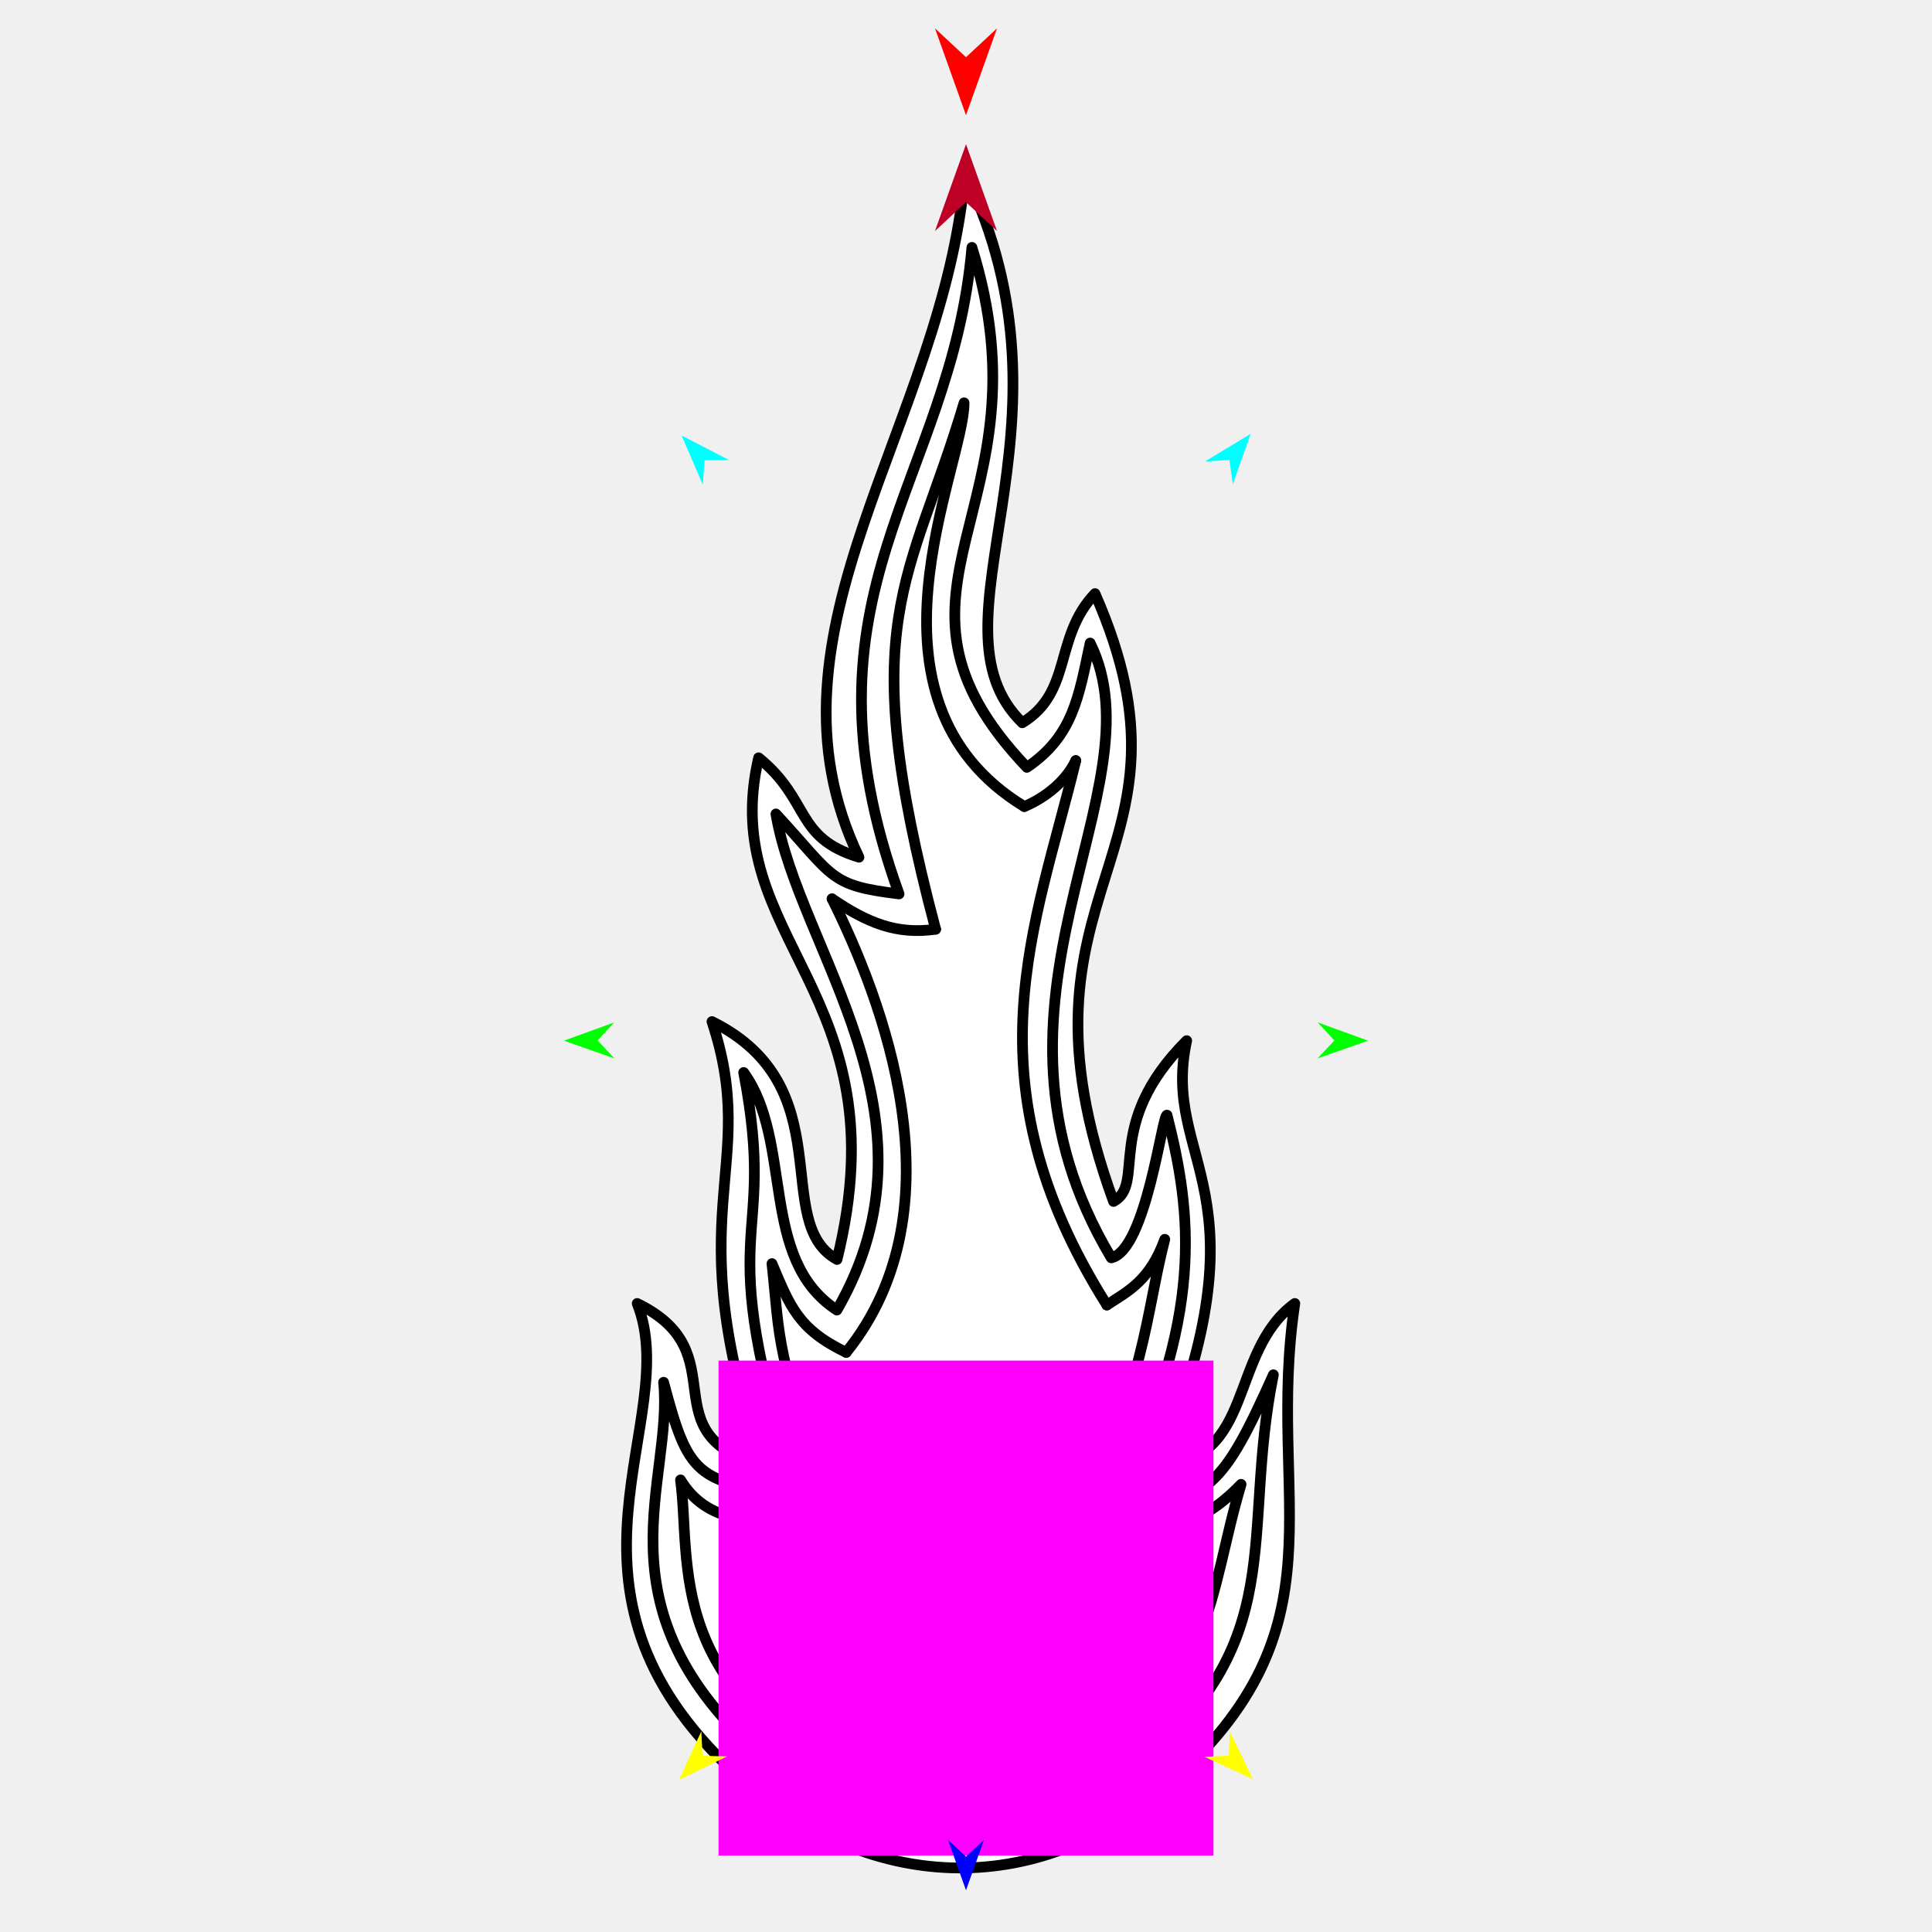
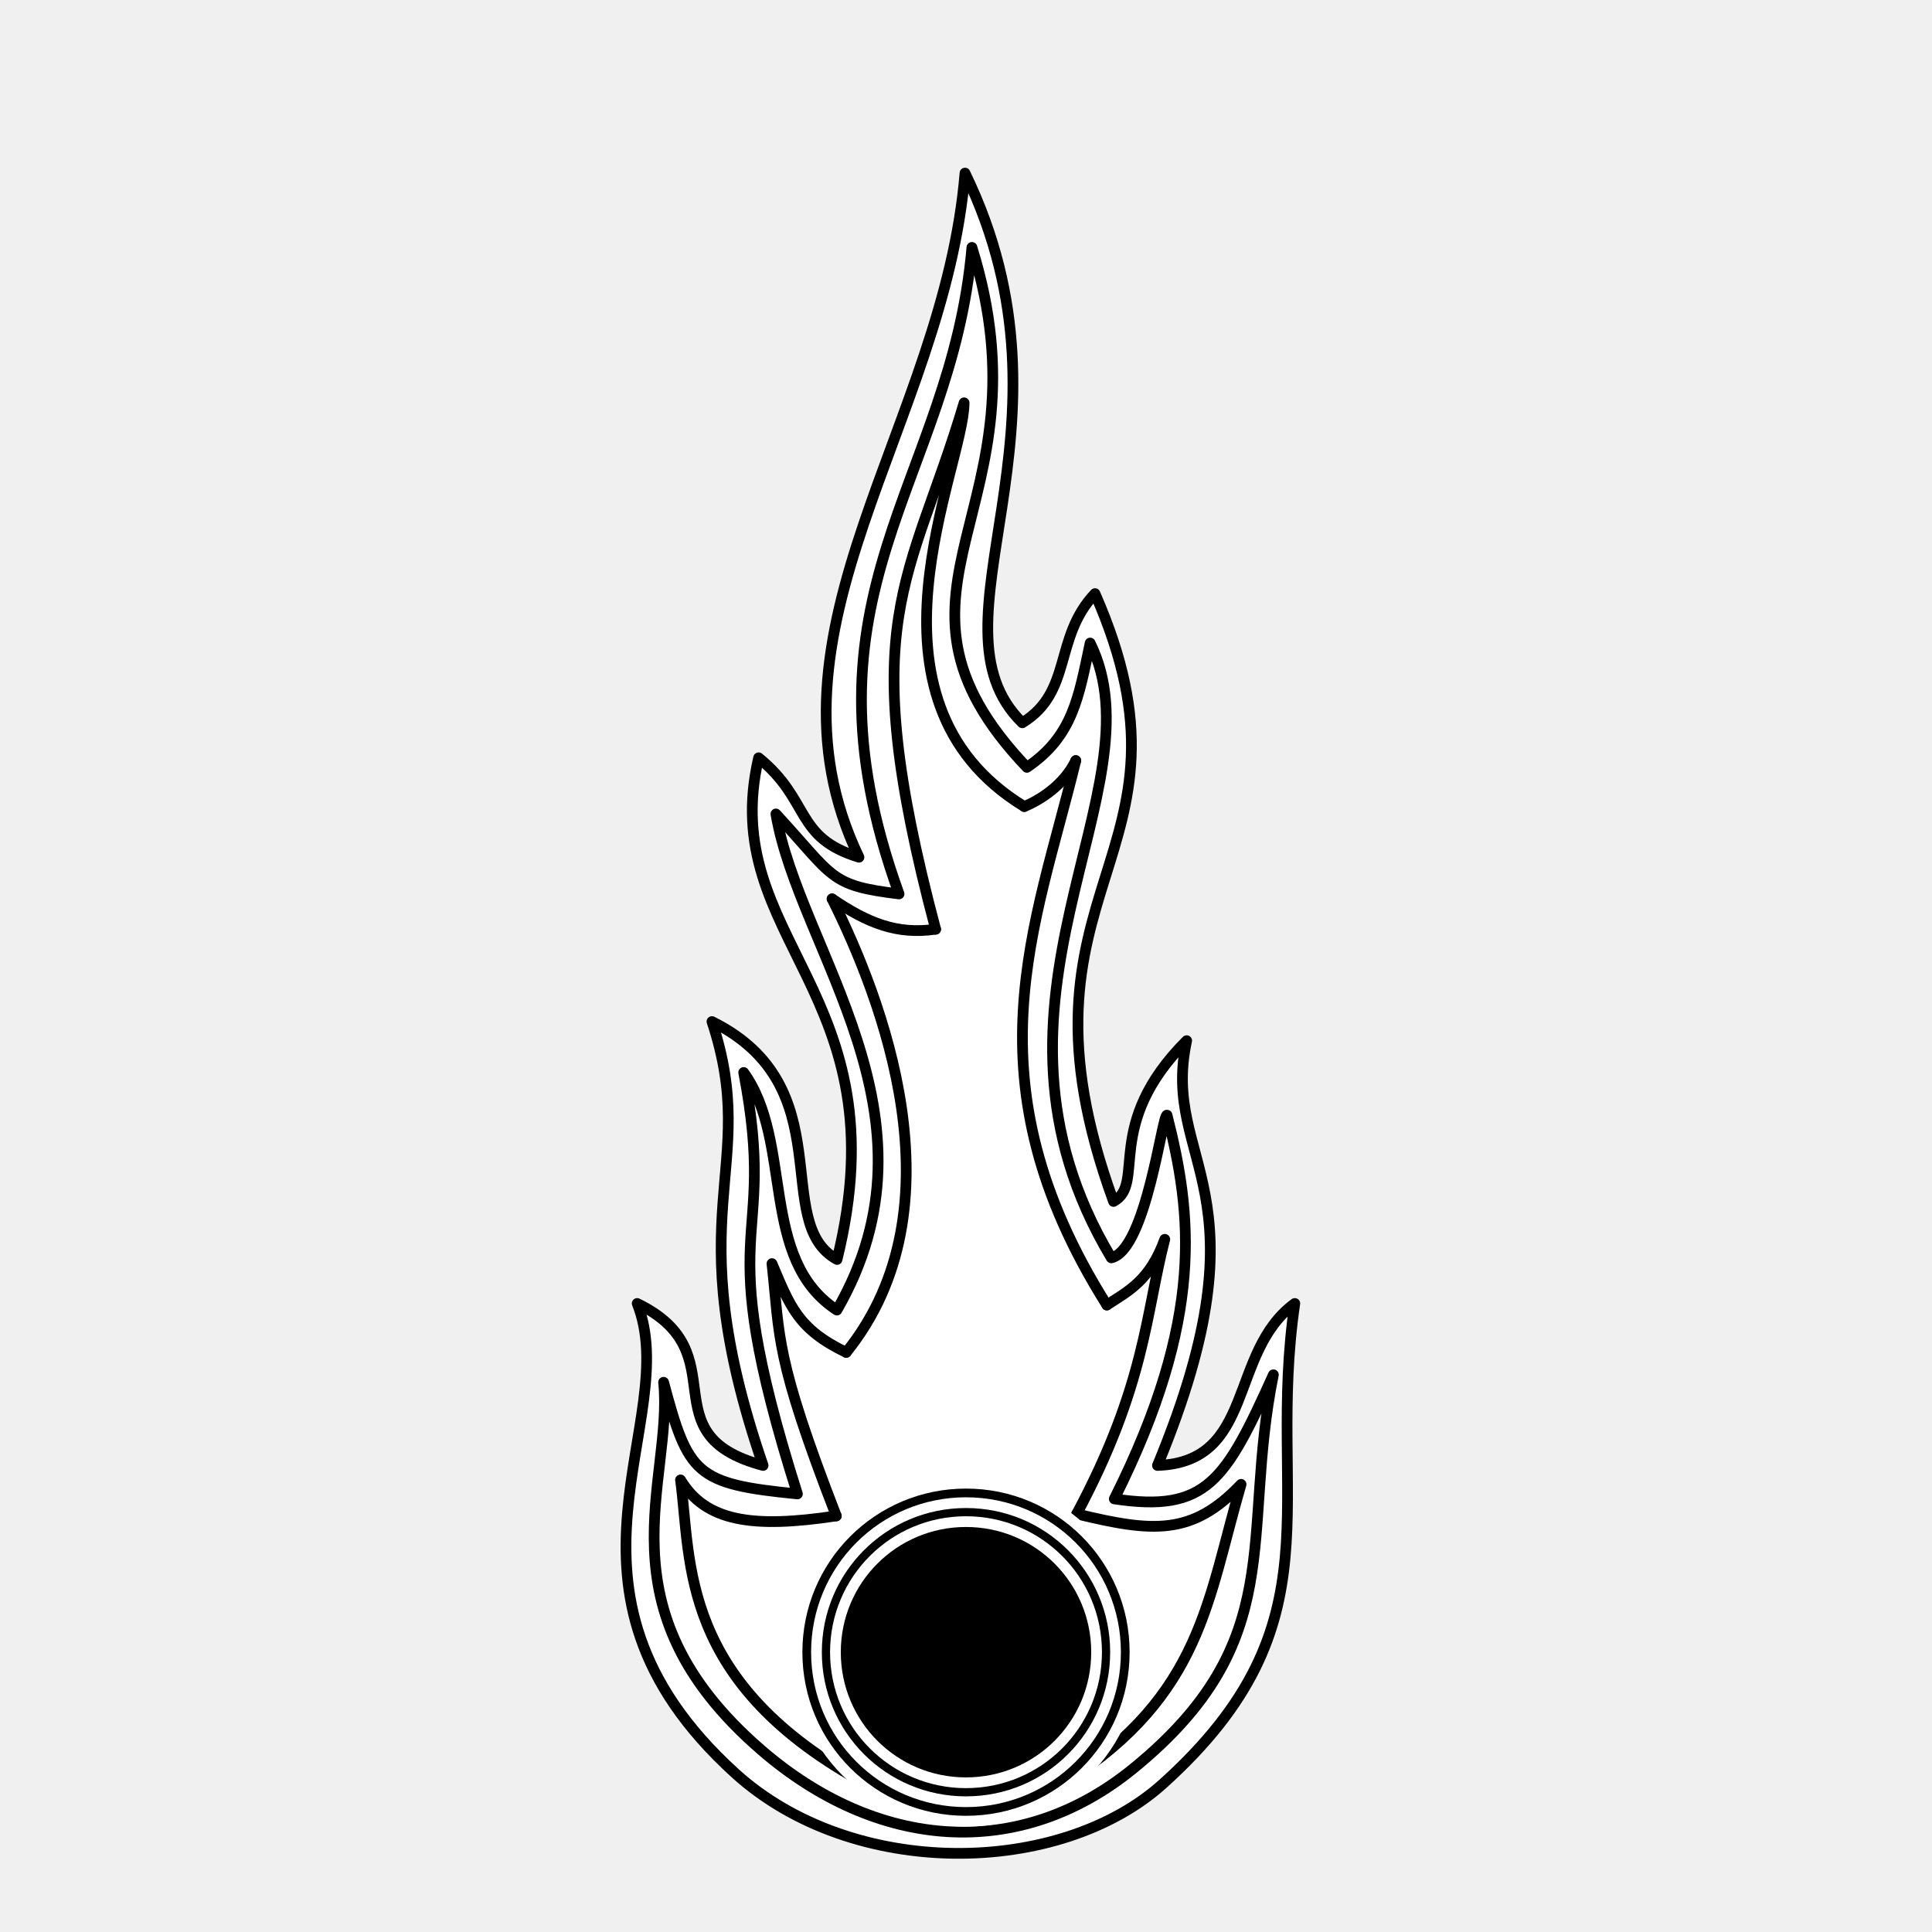
<svg xmlns="http://www.w3.org/2000/svg" version="1.1" id="Frame_0" width="720px" height="720px">
  <g id="comet">
    <g id="comet">
-       <path fill="#ffffff" fill-rule="evenodd" stroke="#000000" stroke-width="4" stroke-linecap="round" stroke-linejoin="round" d="M 273.935 660.799 C 198.762 591.453 254.846 529.564 237.464 485.768 C 275.626 504.297 240.901 534.571 284.386 546.131 C 251.547 450.387 283.635 436.153 265.328 380.709 C 314.313 405.000 286.960 455.656 311.943 469.365 C 336.678 369.297 266.894 350.413 282.715 282.405 C 302.247 298.286 295.918 312.068 320.104 319.461 C 279.698 234.892 351.834 158.518 359.625 64.504 C 405.988 159.975 342.951 232.309 380.983 269.359 C 399.881 257.818 392.537 237.632 408.074 221.222 C 451.892 320.828 371.755 329.225 414.985 447.747 C 427.276 441.127 410.916 419.108 442.240 387.828 C 432.338 433.530 474.162 442.755 431.358 546.131 C 467.992 544.874 457.673 503.885 482.536 485.768 C 471.520 559.560 502.731 606.064 435.139 665.392 C 386.319 708.244 322.843 705.916 273.935 660.799 Z" />
-       <path fill="none" stroke="#000000" stroke-width="4" stroke-linecap="round" stroke-linejoin="round" d="M 422.398 659.043 C 377.853 694.501 324.092 691.643 281.223 652.104 C 221.888 597.377 250.976 551.898 247.306 515.129 C 256.441 549.419 259.133 553.018 297.173 556.736 C 264.022 451.943 290.197 467.877 277.150 399.682 C 295.828 425.622 282.667 469.168 311.891 488.227 C 353.751 415.789 297.739 354.161 289.165 303.338 C 311.072 327.107 308.957 329.955 335.050 333.144 C 294.340 220.566 354.541 180.524 362.206 92.198 C 392.762 190.272 318.939 218.988 382.692 285.969 C 399.953 274.296 401.998 259.650 406.268 239.644 C 433.383 294.454 356.803 373.067 414.149 468.764 C 427.211 465.760 433.147 414.846 434.921 415.584 C 444.194 452.119 449.182 490.909 415.265 558.592 C 449.705 563.772 456.674 551.922 474.551 512.344 C 462.313 572.743 481.370 612.101 422.398 659.043 " />
-       <path fill="none" stroke="#000000" stroke-width="4" stroke-linecap="round" stroke-linejoin="round" d="M 323.575 665.313 C 246.864 630.841 257.738 582.059 253.610 551.518 C 262.941 566.898 280.121 569.729 311.662 564.929 " />
-       <path fill="none" stroke="#000000" stroke-width="4" stroke-linecap="round" stroke-linejoin="round" d="M 401.255 564.190 C 429.795 571.131 444.186 572.156 462.512 553.172 C 450.154 594.516 453.104 629.043 400.100 659.514 " />
+       <path fill="#ffffff" fill-rule="evenodd" stroke="#000000" stroke-width="4" stroke-linecap="round" stroke-linejoin="round" d="M 273.935 660.799 C 198.267 591.993 254.846 529.564 237.464 485.768 C 275.626 504.297 240.901 534.571 284.386 546.131 C 251.547 450.387 283.635 436.153 265.328 380.709 C 314.313 405.000 286.960 455.656 311.943 469.365 C 336.678 369.297 266.894 350.413 282.715 282.405 C 302.247 298.286 295.918 312.068 320.104 319.461 C 279.698 234.892 351.834 158.518 359.625 64.504 C 405.988 159.975 342.951 232.309 380.983 269.359 C 399.881 257.818 392.537 237.632 408.074 221.222 C 451.892 320.828 371.755 329.225 414.985 447.747 C 427.276 441.127 410.916 419.108 442.240 387.828 C 432.338 433.530 474.162 442.755 431.358 546.131 C 467.992 544.874 457.715 503.942 482.536 485.768 C 471.696 559.541 500.165 604.670 433.355 664.797 C 394.940 699.369 317.696 700.591 273.935 660.799 Z" />
+       <path fill="none" stroke="#000000" stroke-width="4" stroke-linecap="round" stroke-linejoin="round" d="M 422.398 659.043 C 379.733 693.831 326.683 689.411 283.603 652.104 C 222.327 599.041 251.029 552.048 247.306 515.129 C 256.476 549.409 259.133 553.018 297.173 556.736 C 264.022 451.943 290.197 467.877 277.150 399.682 C 295.828 425.622 282.667 469.168 311.891 488.227 C 353.751 415.789 297.739 354.161 289.165 303.338 C 311.072 327.107 308.957 329.955 335.050 333.144 C 294.340 220.566 354.541 180.524 362.206 92.198 C 392.762 190.272 318.939 218.988 382.692 285.969 C 399.953 274.296 401.998 259.650 406.268 239.644 C 433.383 294.454 356.803 373.067 414.149 468.764 C 427.211 465.760 433.147 414.846 434.921 415.584 C 444.194 452.119 449.182 490.909 415.265 558.592 C 449.705 563.772 456.674 551.922 474.551 512.344 C 462.313 572.743 480.814 611.412 422.398 659.043 " />
+       <path fill="none" stroke="#000000" stroke-width="4" stroke-linecap="round" stroke-linejoin="round" d="M 323.575 665.313 C 252.813 627.272 257.738 582.059 253.610 551.518 C 262.941 566.898 280.121 569.729 311.662 564.929 " />
+       <path fill="none" stroke="#000000" stroke-width="4" stroke-linecap="round" stroke-linejoin="round" d="M 401.255 564.190 C 429.795 571.131 444.325 572.290 462.512 553.172 C 449.988 596.217 447.828 631.383 397.720 663.679 " />
      <path fill="none" stroke="#000000" stroke-width="4" stroke-linecap="round" stroke-linejoin="round" d="M 311.662 564.929 C 288.534 505.297 290.713 498.357 287.692 470.914 C 294.372 486.639 297.289 495.297 315.360 503.992 " />
      <path fill="none" stroke="#000000" stroke-width="4" stroke-linecap="round" stroke-linejoin="round" d="M 412.491 486.338 C 420.772 480.972 428.530 477.139 434.077 461.856 C 426.978 489.313 426.842 516.375 401.255 564.190 " />
      <path fill="none" stroke="#000000" stroke-width="4" stroke-linecap="round" stroke-linejoin="round" d="M 315.360 503.992 C 359.157 449.807 328.225 371.332 310.097 334.979 " />
      <path fill="none" stroke="#000000" stroke-width="4" stroke-linecap="round" stroke-linejoin="round" d="M 400.914 283.454 C 386.035 344.969 359.697 402.549 412.491 486.338 " />
      <path fill="none" stroke="#000000" stroke-width="4" stroke-linecap="round" stroke-linejoin="round" d="M 310.097 334.979 C 323.265 343.941 334.276 348.414 348.680 346.287 " />
      <path fill="none" stroke="#000000" stroke-width="4" stroke-linecap="round" stroke-linejoin="round" d="M 381.718 300.573 C 387.469 298.219 396.543 292.584 400.914 283.454 " />
      <path fill="none" stroke="#000000" stroke-width="4" stroke-linecap="round" stroke-linejoin="round" d="M 348.680 346.287 C 317.846 230.152 339.218 217.634 359.286 150.126 C 359.305 174.093 316.001 260.519 381.718 300.573 " />
    </g>
    <g id="circles">
-       <path fill="#000000" fill-rule="evenodd" stroke="#ffffff" stroke-width="4" stroke-linecap="round" stroke-linejoin="round" d="M 360.000 550.965 C 394.856 550.965 422.974 579.084 422.974 613.940 C 422.974 648.796 394.856 676.914 360.000 676.914 C 325.144 676.914 297.026 648.796 297.026 613.940 C 297.026 579.084 325.144 550.965 360.000 550.965 Z" />
-       <path fill="none" stroke="#ffffff" stroke-width="4" stroke-linecap="round" stroke-linejoin="round" d="M 304.274 613.940 C 304.274 583.096 329.156 558.214 360.000 558.214 C 390.844 558.214 415.726 583.096 415.726 613.940 C 415.726 644.784 390.844 669.666 360.000 669.666 C 329.156 669.666 304.274 644.784 304.274 613.940 " />
-       <path fill="none" stroke="#ffffff" stroke-width="4" stroke-linecap="round" stroke-linejoin="round" d="M 311.338 613.940 C 311.338 587.006 333.066 565.278 360.000 565.278 C 386.934 565.278 408.663 587.005 408.663 613.940 C 408.663 640.874 386.934 662.602 360.000 662.602 C 333.066 662.602 311.338 640.874 311.338 613.940 " />
-       <path fill="none" stroke="#ffffff" stroke-width="4" stroke-linecap="round" stroke-linejoin="round" d="M 318.453 613.940 C 318.453 590.944 337.004 572.393 360.000 572.393 C 382.996 572.393 401.547 590.944 401.547 613.940 C 401.547 636.936 382.996 655.487 360.000 655.487 C 337.004 655.487 318.453 636.936 318.453 613.940 " />
-       <path fill="none" stroke="#ffffff" stroke-width="4" stroke-linecap="round" stroke-linejoin="round" d="M 325.921 613.940 C 325.921 595.077 341.137 579.861 360.000 579.861 C 378.863 579.861 394.079 595.077 394.080 613.940 C 394.080 632.803 378.863 648.019 360.000 648.019 C 341.137 648.019 325.921 632.803 325.921 613.940 " />
-       <path fill="none" stroke="#ffffff" stroke-width="4" stroke-linecap="round" stroke-linejoin="round" d="M 333.070 613.940 C 333.070 599.034 345.094 587.010 360.000 587.010 C 374.906 587.010 386.930 599.034 386.930 613.940 C 386.931 628.846 374.906 640.870 360.000 640.870 C 345.094 640.870 333.070 628.846 333.070 613.940 " />
-     </g>
-     <g id="specs_2">
-       <path fill="#ff00ff" fill-rule="evenodd" stroke="none" d="M 267.779 691.503 C 267.798 691.503 452.202 691.503 452.221 691.503 C 452.221 691.485 452.221 507.080 452.221 507.062 C 452.202 507.062 267.798 507.062 267.779 507.062 C 267.779 507.080 267.779 691.485 267.779 691.503 Z" />
-       <path fill="#ff0000" fill-rule="evenodd" stroke="none" d="M 360.000 42.926 C 360.001 42.922 371.556 10.567 371.558 10.563 C 371.556 10.564 360.001 21.316 360.000 21.317 C 359.999 21.316 348.444 10.564 348.442 10.563 C 348.444 10.567 359.999 42.922 360.000 42.926 Z" />
-       <path fill="#0000ff" fill-rule="evenodd" stroke="none" d="M 360.000 704.458 C 360.001 704.456 366.713 685.661 366.714 685.660 C 366.713 685.660 360.001 691.905 360.000 691.906 C 359.999 691.905 353.287 685.660 353.286 685.660 C 353.287 685.661 359.999 704.456 360.000 704.458 Z" />
-       <path fill="#00ff00" fill-rule="evenodd" stroke="none" d="M 210.164 387.828 C 210.166 387.827 228.927 381.020 228.929 381.019 C 228.928 381.020 222.717 387.764 222.716 387.765 C 222.717 387.765 228.996 394.446 228.996 394.446 C 228.995 394.446 210.166 387.828 210.164 387.828 Z" />
-       <path fill="#ffff00" fill-rule="evenodd" stroke="none" d="M 253.039 663.321 C 253.040 663.319 261.369 645.184 261.370 645.182 C 261.370 645.183 261.809 654.341 261.809 654.342 C 261.810 654.342 270.975 654.564 270.976 654.564 C 270.974 654.565 253.041 663.320 253.039 663.321 Z" />
-       <path fill="#ffff00" fill-rule="evenodd" stroke="none" d="M 466.961 663.099 C 466.960 663.097 458.269 645.132 458.268 645.130 C 458.268 645.131 458.013 654.296 458.013 654.297 C 458.012 654.297 448.852 654.703 448.851 654.703 C 448.853 654.704 466.959 663.098 466.961 663.099 Z" />
-       <path fill="#00ff00" fill-rule="evenodd" stroke="none" d="M 509.836 387.828 C 509.834 387.827 491.073 381.020 491.071 381.019 C 491.072 381.020 497.283 387.764 497.284 387.765 C 497.283 387.765 491.004 394.446 491.004 394.446 C 491.006 394.446 509.834 387.828 509.836 387.828 Z" />
-       <path fill="#00ffff" fill-rule="evenodd" stroke="none" d="M 466.091 161.673 C 466.090 161.674 459.427 180.487 459.427 180.489 C 459.427 180.488 458.165 171.407 458.165 171.406 C 458.164 171.406 449.016 172.010 449.015 172.010 C 449.016 172.009 466.089 161.674 466.091 161.673 Z" />
-       <path fill="#00ffff" fill-rule="evenodd" stroke="none" d="M 254.013 162.296 C 254.014 162.298 261.916 180.624 261.917 180.626 C 261.917 180.625 262.570 171.480 262.570 171.479 C 262.571 171.479 271.739 171.472 271.740 171.472 C 271.739 171.471 254.015 162.297 254.013 162.296 Z" />
-       <path fill="#be0027" fill-rule="evenodd" stroke="none" d="M 360.000 53.740 C 360.001 53.743 371.556 86.099 371.558 86.103 C 371.556 86.101 360.001 75.350 360.000 75.349 C 359.999 75.350 348.444 86.101 348.442 86.103 C 348.444 86.099 359.999 53.743 360.000 53.740 Z" />
+       <path fill="#000000" fill-rule="evenodd" stroke="#ffffff" stroke-width="4" stroke-linecap="round" stroke-linejoin="round" d="M 360.000 552.750 C 394.856 552.750 422.974 580.869 422.974 615.725 C 422.974 650.580 394.856 678.699 360.000 678.699 C 325.144 678.699 297.026 650.580 297.026 615.725 C 297.026 580.869 325.144 552.750 360.000 552.750 Z" />
+       <path fill="none" stroke="#ffffff" stroke-width="4" stroke-linecap="round" stroke-linejoin="round" d="M 304.274 615.725 C 304.274 584.881 329.156 559.998 360.000 559.998 C 390.844 559.998 415.726 584.880 415.726 615.725 C 415.726 646.569 390.844 671.451 360.000 671.451 C 329.156 671.451 304.274 646.569 304.274 615.725 " />
+       <path fill="none" stroke="#ffffff" stroke-width="4" stroke-linecap="round" stroke-linejoin="round" d="M 311.338 615.725 C 311.338 588.790 333.066 567.062 360.000 567.062 C 386.934 567.062 408.663 588.790 408.663 615.725 C 408.663 642.659 386.934 664.387 360.000 664.387 C 333.066 664.387 311.338 642.659 311.338 615.725 " />
    </g>
  </g>
</svg>
